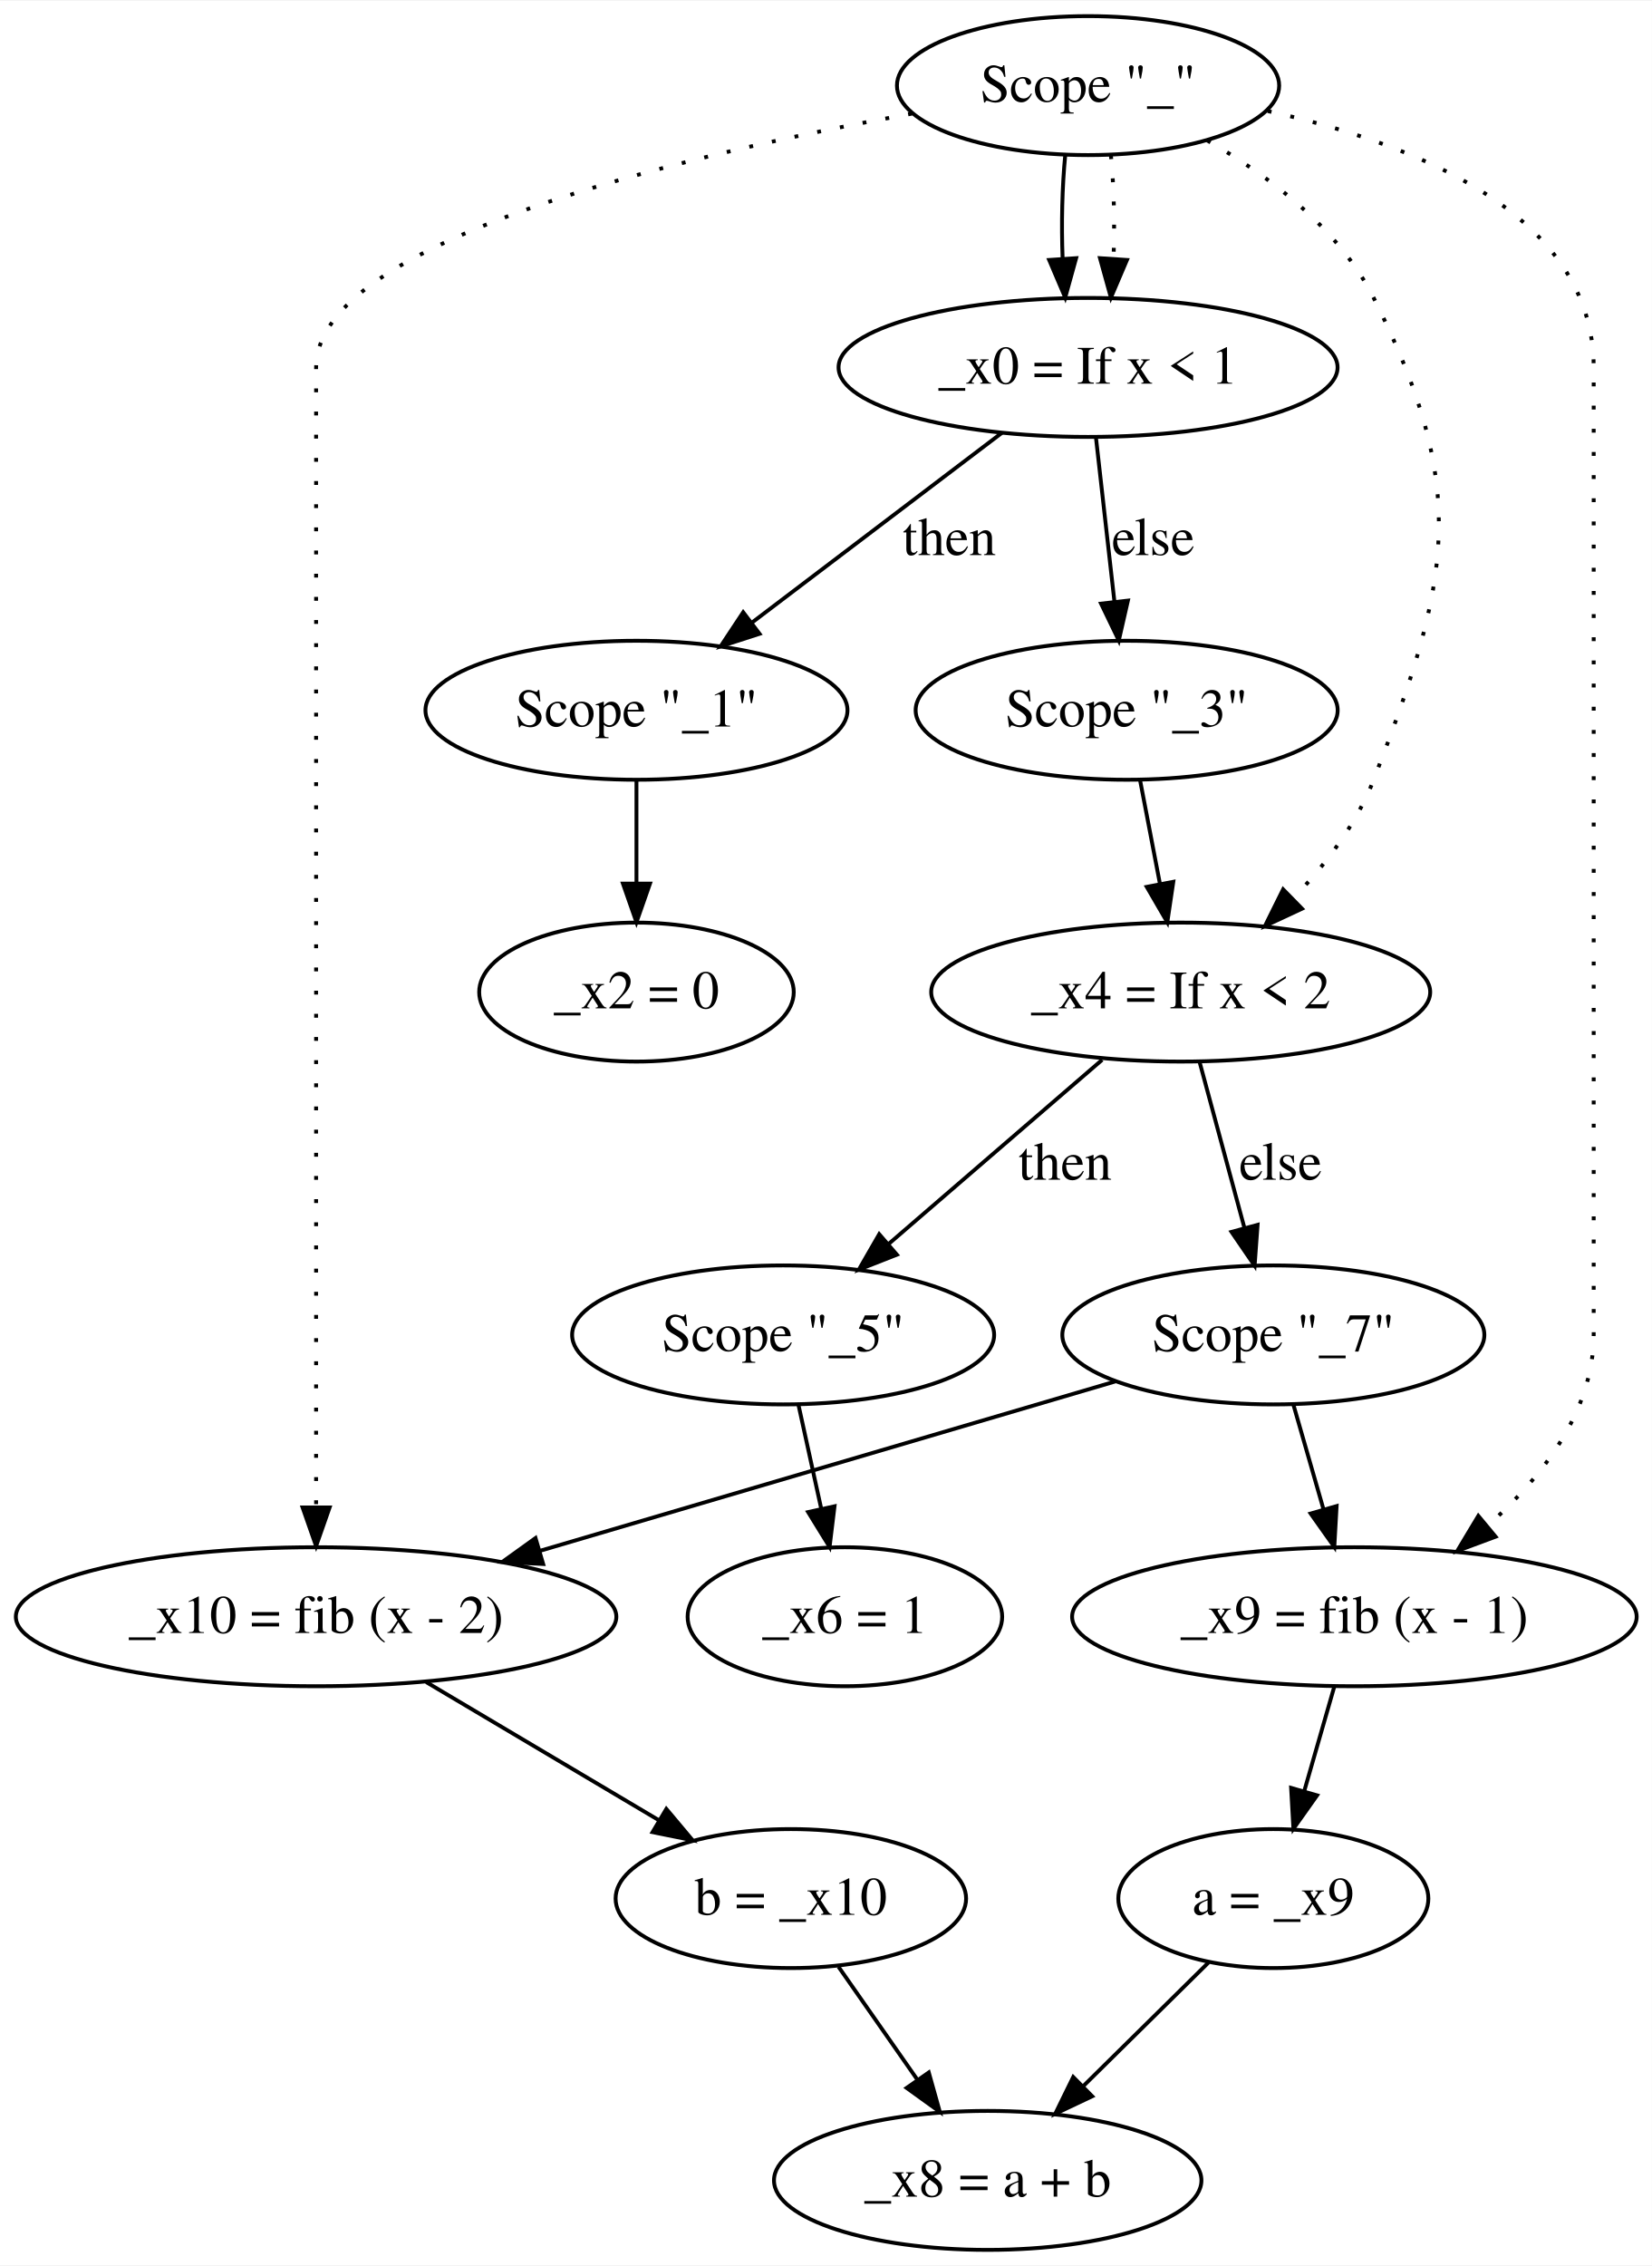
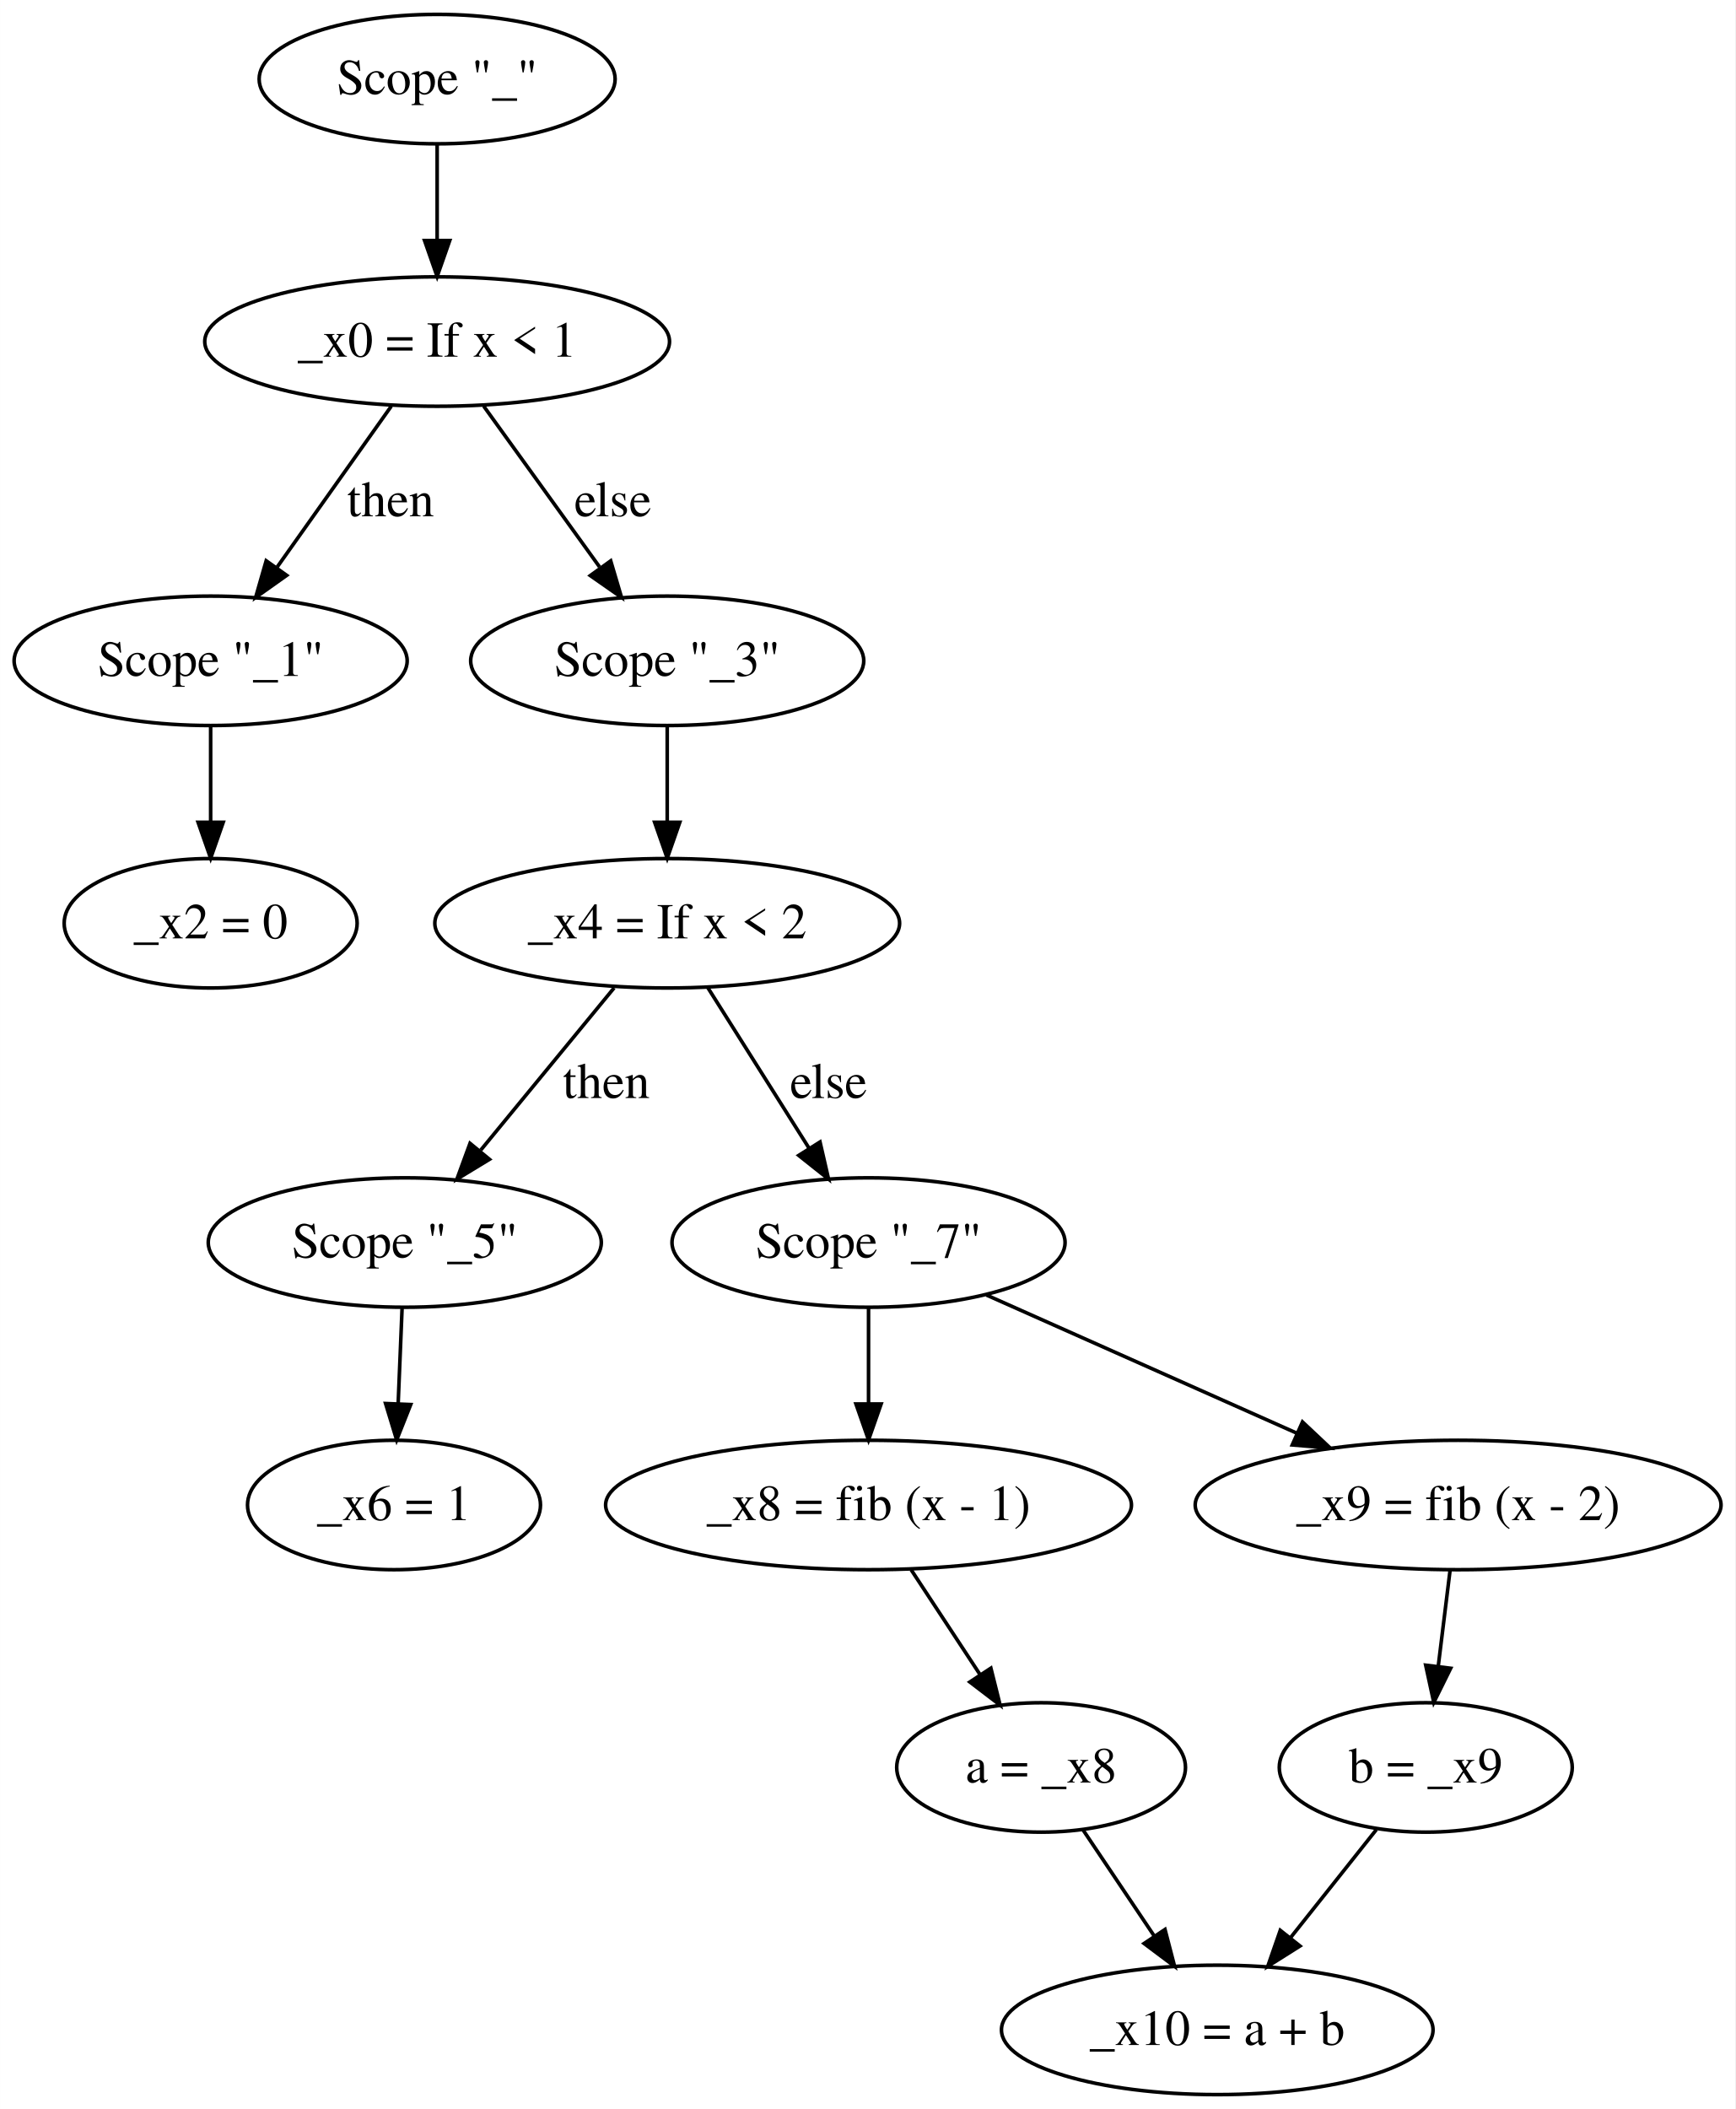
- <svg xmlns="http://www.w3.org/2000/svg" width="428pt" height="587pt" viewBox="0.00 0.00 427.96 586.60">
+ <svg xmlns="http://www.w3.org/2000/svg" width="483pt" height="587pt" viewBox="0.00 0.00 482.65 586.60">
  <g id="graph0" class="graph" transform="scale(1 1) rotate(0) translate(4 582.6)">
-     <polygon fill="#ffffff" stroke="transparent" points="-4,4 -4,-582.6 423.962,-582.6 423.962,4 -4,4" />
+     <polygon fill="#ffffff" stroke="transparent" points="-4,4 -4,-582.6 478.651,-582.6 478.651,4 -4,4" />
    <g id="node1" class="node">
-       <ellipse fill="none" stroke="#000000" cx="277.895" cy="-560.6" rx="49.513" ry="18" />
-       <text text-anchor="middle" x="277.895" y="-556.4" font-family="Times,serif" font-size="14.00" fill="#000000">Scope "_"</text>
+       <ellipse fill="none" stroke="#000000" cx="117.585" cy="-560.6" rx="49.513" ry="18" />
+       <text text-anchor="middle" x="117.585" y="-556.4" font-family="Times,serif" font-size="14.00" fill="#000000">Scope "_"</text>
    </g>
    <g id="node6" class="node">
-       <ellipse fill="none" stroke="#000000" cx="277.895" cy="-487.6" rx="64.642" ry="18" />
-       <text text-anchor="middle" x="277.895" y="-483.4" font-family="Times,serif" font-size="14.00" fill="#000000">_x0 = If x &lt; 1</text>
+       <ellipse fill="none" stroke="#000000" cx="117.585" cy="-487.6" rx="64.642" ry="18" />
+       <text text-anchor="middle" x="117.585" y="-483.4" font-family="Times,serif" font-size="14.00" fill="#000000">_x0 = If x &lt; 1</text>
    </g>
    <g id="edge1" class="edge">
-       <path fill="none" stroke="#000000" d="M271.98,-542.555C271.181,-534.483 270.956,-524.776 271.304,-515.782" />
-       <polygon fill="#000000" stroke="#000000" points="274.803,-515.901 271.975,-505.69 267.819,-515.436 274.803,-515.901" />
+       <path fill="none" stroke="#000000" d="M117.585,-542.555C117.585,-534.483 117.585,-524.776 117.585,-515.782" />
+       <polygon fill="#000000" stroke="#000000" points="121.085,-515.69 117.585,-505.69 114.085,-515.69 121.085,-515.69" />
+     </g>
+     <g id="node2" class="node">
+       <ellipse fill="none" stroke="#000000" cx="54.584" cy="-398.8" rx="54.669" ry="18" />
+       <text text-anchor="middle" x="54.584" y="-394.6" font-family="Times,serif" font-size="14.00" fill="#000000">Scope "_1"</text>
+     </g>
+     <g id="node8" class="node">
+       <ellipse fill="none" stroke="#000000" cx="54.584" cy="-325.8" rx="40.749" ry="18" />
+       <text text-anchor="middle" x="54.584" y="-321.6" font-family="Times,serif" font-size="14.00" fill="#000000">_x2 = 0</text>
    </g>
    <g id="edge2" class="edge">
-       <path fill="none" stroke="#000000" stroke-dasharray="1,5" d="M283.811,-542.555C284.61,-534.483 284.835,-524.776 284.487,-515.782" />
-       <polygon fill="#000000" stroke="#000000" points="287.972,-515.436 283.816,-505.69 280.987,-515.901 287.972,-515.436" />
+       <path fill="none" stroke="#000000" d="M54.584,-380.755C54.584,-372.683 54.584,-362.976 54.584,-353.982" />
+       <polygon fill="#000000" stroke="#000000" points="58.085,-353.89 54.584,-343.89 51.085,-353.89 58.085,-353.89" />
+     </g>
+     <g id="node3" class="node">
+       <ellipse fill="none" stroke="#000000" cx="181.584" cy="-398.8" rx="54.669" ry="18" />
+       <text text-anchor="middle" x="181.584" y="-394.6" font-family="Times,serif" font-size="14.00" fill="#000000">Scope "_3"</text>
+     </g>
+     <g id="node9" class="node">
+       <ellipse fill="none" stroke="#000000" cx="181.584" cy="-325.8" rx="64.642" ry="18" />
+       <text text-anchor="middle" x="181.584" y="-321.6" font-family="Times,serif" font-size="14.00" fill="#000000">_x4 = If x &lt; 2</text>
+     </g>
+     <g id="edge3" class="edge">
+       <path fill="none" stroke="#000000" d="M181.584,-380.755C181.584,-372.683 181.584,-362.976 181.584,-353.982" />
+       <polygon fill="#000000" stroke="#000000" points="185.085,-353.89 181.584,-343.89 178.085,-353.89 185.085,-353.89" />
+     </g>
+     <g id="node4" class="node">
+       <ellipse fill="none" stroke="#000000" cx="108.585" cy="-237" rx="54.669" ry="18" />
+       <text text-anchor="middle" x="108.585" y="-232.8" font-family="Times,serif" font-size="14.00" fill="#000000">Scope "_5"</text>
+     </g>
+     <g id="node10" class="node">
+       <ellipse fill="none" stroke="#000000" cx="105.585" cy="-164" rx="40.749" ry="18" />
+       <text text-anchor="middle" x="105.585" y="-159.8" font-family="Times,serif" font-size="14.00" fill="#000000">_x6 = 1</text>
+     </g>
+     <g id="edge4" class="edge">
+       <path fill="none" stroke="#000000" d="M107.843,-218.955C107.511,-210.883 107.112,-201.176 106.743,-192.182" />
+       <polygon fill="#000000" stroke="#000000" points="110.236,-191.938 106.328,-182.09 103.242,-192.226 110.236,-191.938" />
+     </g>
+     <g id="node5" class="node">
+       <ellipse fill="none" stroke="#000000" cx="237.584" cy="-237" rx="54.669" ry="18" />
+       <text text-anchor="middle" x="237.584" y="-232.8" font-family="Times,serif" font-size="14.00" fill="#000000">Scope "_7"</text>
+     </g>
+     <g id="node11" class="node">
+       <ellipse fill="none" stroke="#000000" cx="237.584" cy="-164" rx="73.134" ry="18" />
+       <text text-anchor="middle" x="237.584" y="-159.8" font-family="Times,serif" font-size="14.00" fill="#000000">_x8 = fib (x - 1)</text>
+     </g>
+     <g id="edge5" class="edge">
+       <path fill="none" stroke="#000000" d="M237.584,-218.955C237.584,-210.883 237.584,-201.176 237.584,-192.182" />
+       <polygon fill="#000000" stroke="#000000" points="241.085,-192.09 237.584,-182.09 234.085,-192.09 241.085,-192.09" />
+     </g>
+     <g id="node12" class="node">
+       <ellipse fill="none" stroke="#000000" cx="401.584" cy="-164" rx="73.134" ry="18" />
+       <text text-anchor="middle" x="401.584" y="-159.8" font-family="Times,serif" font-size="14.00" fill="#000000">_x9 = fib (x - 2)</text>
+     </g>
+     <g id="edge6" class="edge">
+       <path fill="none" stroke="#000000" d="M270.378,-222.403C295.129,-211.386 329.37,-196.144 356.667,-183.994" />
+       <polygon fill="#000000" stroke="#000000" points="358.293,-187.101 366.005,-179.837 355.446,-180.706 358.293,-187.101" />
+     </g>
+     <g id="edge7" class="edge">
+       <path fill="none" stroke="#000000" d="M104.835,-469.63C95.724,-456.788 83.323,-439.307 73.119,-424.925" />
+       <polygon fill="#000000" stroke="#000000" points="75.74,-422.571 67.1,-416.44 70.031,-426.621 75.74,-422.571" />
+       <text text-anchor="middle" x="104.637" y="-439" font-family="Times,serif" font-size="14.00" fill="#000000">then</text>
+     </g>
+     <g id="edge8" class="edge">
+       <path fill="none" stroke="#000000" d="M130.536,-469.63C139.792,-456.788 152.39,-439.307 162.756,-424.925" />
+       <polygon fill="#000000" stroke="#000000" points="165.863,-426.599 168.871,-416.44 160.185,-422.506 165.863,-426.599" />
+       <text text-anchor="middle" x="166.467" y="-439" font-family="Times,serif" font-size="14.00" fill="#000000">else</text>
    </g>
    <g id="node7" class="node">
-       <ellipse fill="none" stroke="#000000" cx="77.895" cy="-164" rx="77.791" ry="18" />
-       <text text-anchor="middle" x="77.895" y="-159.8" font-family="Times,serif" font-size="14.00" fill="#000000">_x10 = fib (x - 2)</text>
-     </g>
-     <g id="edge3" class="edge">
-       <path fill="none" stroke="#000000" stroke-dasharray="1,5" d="M232.262,-553.335C173.234,-542.623 77.895,-520.266 77.895,-487.6 77.895,-487.6 77.895,-487.6 77.895,-237 77.895,-222.3 77.895,-205.934 77.895,-192.43" />
-       <polygon fill="#000000" stroke="#000000" points="81.395,-192.3 77.895,-182.3 74.395,-192.3 81.395,-192.3" />
-     </g>
-     <g id="node9" class="node">
-       <ellipse fill="none" stroke="#000000" cx="301.895" cy="-325.8" rx="64.642" ry="18" />
-       <text text-anchor="middle" x="301.895" y="-321.6" font-family="Times,serif" font-size="14.00" fill="#000000">_x4 = If x &lt; 2</text>
-     </g>
-     <g id="edge4" class="edge">
-       <path fill="none" stroke="#000000" stroke-dasharray="1,5" d="M308.754,-546.396C324.769,-537.225 342.837,-523.62 351.895,-505.6 376.808,-456.043 371.897,-432.535 351.895,-380.8 347.469,-369.349 339.427,-358.814 331.069,-350.095" />
-       <polygon fill="#000000" stroke="#000000" points="333.325,-347.406 323.725,-342.923 328.434,-352.413 333.325,-347.406" />
-     </g>
-     <g id="node12" class="node">
-       <ellipse fill="none" stroke="#000000" cx="346.895" cy="-164" rx="73.134" ry="18" />
-       <text text-anchor="middle" x="346.895" y="-159.8" font-family="Times,serif" font-size="14.00" fill="#000000">_x9 = fib (x - 1)</text>
-     </g>
-     <g id="edge5" class="edge">
-       <path fill="none" stroke="#000000" stroke-dasharray="1,5" d="M324.45,-554.003C362.103,-545.73 408.895,-527.435 408.895,-487.6 408.895,-487.6 408.895,-487.6 408.895,-237 408.895,-217.358 395.695,-200.3 381.476,-187.624" />
-       <polygon fill="#000000" stroke="#000000" points="383.479,-184.738 373.549,-181.043 379.007,-190.124 383.479,-184.738" />
-     </g>
-     <g id="node2" class="node">
-       <ellipse fill="none" stroke="#000000" cx="160.895" cy="-398.8" rx="54.669" ry="18" />
-       <text text-anchor="middle" x="160.895" y="-394.6" font-family="Times,serif" font-size="14.00" fill="#000000">Scope "_1"</text>
-     </g>
-     <g id="node8" class="node">
-       <ellipse fill="none" stroke="#000000" cx="160.895" cy="-325.8" rx="40.749" ry="18" />
-       <text text-anchor="middle" x="160.895" y="-321.6" font-family="Times,serif" font-size="14.00" fill="#000000">_x2 = 0</text>
-     </g>
-     <g id="edge6" class="edge">
-       <path fill="none" stroke="#000000" d="M160.895,-380.755C160.895,-372.683 160.895,-362.976 160.895,-353.982" />
-       <polygon fill="#000000" stroke="#000000" points="164.395,-353.89 160.895,-343.89 157.395,-353.89 164.395,-353.89" />
-     </g>
-     <g id="node3" class="node">
-       <ellipse fill="none" stroke="#000000" cx="287.895" cy="-398.8" rx="54.669" ry="18" />
-       <text text-anchor="middle" x="287.895" y="-394.6" font-family="Times,serif" font-size="14.00" fill="#000000">Scope "_3"</text>
-     </g>
-     <g id="edge7" class="edge">
-       <path fill="none" stroke="#000000" d="M291.356,-380.755C292.904,-372.683 294.766,-362.976 296.491,-353.982" />
-       <polygon fill="#000000" stroke="#000000" points="299.98,-354.371 298.426,-343.89 293.105,-353.052 299.98,-354.371" />
-     </g>
-     <g id="node4" class="node">
-       <ellipse fill="none" stroke="#000000" cx="198.895" cy="-237" rx="54.669" ry="18" />
-       <text text-anchor="middle" x="198.895" y="-232.8" font-family="Times,serif" font-size="14.00" fill="#000000">Scope "_5"</text>
-     </g>
-     <g id="node10" class="node">
-       <ellipse fill="none" stroke="#000000" cx="214.895" cy="-164" rx="40.749" ry="18" />
-       <text text-anchor="middle" x="214.895" y="-159.8" font-family="Times,serif" font-size="14.00" fill="#000000">_x6 = 1</text>
-     </g>
-     <g id="edge8" class="edge">
-       <path fill="none" stroke="#000000" d="M202.851,-218.955C204.639,-210.795 206.793,-200.965 208.783,-191.889" />
-       <polygon fill="#000000" stroke="#000000" points="212.208,-192.608 210.93,-182.09 205.37,-191.109 212.208,-192.608" />
-     </g>
-     <g id="node5" class="node">
-       <ellipse fill="none" stroke="#000000" cx="325.895" cy="-237" rx="54.669" ry="18" />
-       <text text-anchor="middle" x="325.895" y="-232.8" font-family="Times,serif" font-size="14.00" fill="#000000">Scope "_7"</text>
+       <ellipse fill="none" stroke="#000000" cx="334.584" cy="-18" rx="60.027" ry="18" />
+       <text text-anchor="middle" x="334.584" y="-13.8" font-family="Times,serif" font-size="14.00" fill="#000000">_x10 = a + b</text>
    </g>
    <g id="edge9" class="edge">
-       <path fill="none" stroke="#000000" d="M284.943,-224.946C244.313,-212.986 181.667,-194.546 135.921,-181.08" />
-       <polygon fill="#000000" stroke="#000000" points="136.721,-177.667 126.14,-178.201 134.744,-184.382 136.721,-177.667" />
+       <path fill="none" stroke="#000000" d="M166.812,-307.83C156.155,-294.866 141.613,-277.177 129.727,-262.719" />
+       <polygon fill="#000000" stroke="#000000" points="132.14,-260.142 123.086,-254.64 126.733,-264.588 132.14,-260.142" />
+       <text text-anchor="middle" x="164.637" y="-277.2" font-family="Times,serif" font-size="14.00" fill="#000000">then</text>
    </g>
    <g id="edge10" class="edge">
-       <path fill="none" stroke="#000000" d="M331.086,-218.955C333.434,-210.795 336.262,-200.965 338.873,-191.889" />
-       <polygon fill="#000000" stroke="#000000" points="342.29,-192.668 341.691,-182.09 335.563,-190.733 342.29,-192.668" />
+       <path fill="none" stroke="#000000" d="M192.917,-307.83C201.016,-294.988 212.04,-277.507 221.109,-263.125" />
+       <polygon fill="#000000" stroke="#000000" points="224.086,-264.966 226.46,-254.64 218.165,-261.232 224.086,-264.966" />
+       <text text-anchor="middle" x="226.467" y="-277.2" font-family="Times,serif" font-size="14.00" fill="#000000">else</text>
+     </g>
+     <g id="node13" class="node">
+       <ellipse fill="none" stroke="#000000" cx="285.584" cy="-91" rx="40.166" ry="18" />
+       <text text-anchor="middle" x="285.584" y="-86.8" font-family="Times,serif" font-size="14.00" fill="#000000">a = _x8</text>
    </g>
    <g id="edge11" class="edge">
-       <path fill="none" stroke="#000000" d="M255.613,-470.688C237.199,-456.712 210.891,-436.746 190.672,-421.4" />
-       <polygon fill="#000000" stroke="#000000" points="192.78,-418.606 182.699,-415.348 188.548,-424.182 192.78,-418.606" />
-       <text text-anchor="middle" x="241.948" y="-439" font-family="Times,serif" font-size="14.00" fill="#000000">then</text>
+       <path fill="none" stroke="#000000" d="M249.45,-145.955C255.231,-137.162 262.288,-126.431 268.625,-116.792" />
+       <polygon fill="#000000" stroke="#000000" points="271.617,-118.613 274.186,-108.335 265.768,-114.767 271.617,-118.613" />
+     </g>
+     <g id="node14" class="node">
+       <ellipse fill="none" stroke="#000000" cx="392.584" cy="-91" rx="40.749" ry="18" />
+       <text text-anchor="middle" x="392.584" y="-86.8" font-family="Times,serif" font-size="14.00" fill="#000000">b = _x9</text>
    </g>
    <g id="edge12" class="edge">
-       <path fill="none" stroke="#000000" d="M279.967,-469.201C281.344,-456.975 283.178,-440.689 284.736,-426.86" />
-       <polygon fill="#000000" stroke="#000000" points="288.219,-427.201 285.86,-416.872 281.263,-426.418 288.219,-427.201" />
-       <text text-anchor="middle" x="294.778" y="-439" font-family="Times,serif" font-size="14.00" fill="#000000">else</text>
-     </g>
-     <g id="node14" class="node">
-       <ellipse fill="none" stroke="#000000" cx="200.895" cy="-91" rx="45.406" ry="18" />
-       <text text-anchor="middle" x="200.895" y="-86.8" font-family="Times,serif" font-size="14.00" fill="#000000">b = _x10</text>
+       <path fill="none" stroke="#000000" d="M399.36,-145.955C398.365,-137.883 397.168,-128.176 396.059,-119.182" />
+       <polygon fill="#000000" stroke="#000000" points="399.512,-118.587 394.815,-109.09 392.565,-119.444 399.512,-118.587" />
    </g>
    <g id="edge13" class="edge">
-       <path fill="none" stroke="#000000" d="M106.423,-147.069C124.435,-136.379 147.804,-122.509 166.793,-111.239" />
-       <polygon fill="#000000" stroke="#000000" points="168.634,-114.217 175.447,-106.103 165.061,-108.198 168.634,-114.217" />
+       <path fill="none" stroke="#000000" d="M297.197,-73.7C303.09,-64.92 310.375,-54.067 316.944,-44.281" />
+       <polygon fill="#000000" stroke="#000000" points="320.048,-45.937 322.715,-35.683 314.236,-42.035 320.048,-45.937" />
    </g>
    <g id="edge14" class="edge">
-       <path fill="none" stroke="#000000" d="M281.546,-308.256C265.683,-294.58 243.506,-275.46 226.117,-260.468" />
-       <polygon fill="#000000" stroke="#000000" points="228.363,-257.784 218.504,-253.905 223.792,-263.086 228.363,-257.784" />
-       <text text-anchor="middle" x="271.948" y="-277.2" font-family="Times,serif" font-size="14.00" fill="#000000">then</text>
-     </g>
-     <g id="edge15" class="edge">
-       <path fill="none" stroke="#000000" d="M306.752,-307.83C310.103,-295.433 314.622,-278.713 318.428,-264.631" />
-       <polygon fill="#000000" stroke="#000000" points="321.815,-265.51 321.046,-254.943 315.058,-263.684 321.815,-265.51" />
-       <text text-anchor="middle" x="327.778" y="-277.2" font-family="Times,serif" font-size="14.00" fill="#000000">else</text>
-     </g>
-     <g id="node11" class="node">
-       <ellipse fill="none" stroke="#000000" cx="251.895" cy="-18" rx="55.371" ry="18" />
-       <text text-anchor="middle" x="251.895" y="-13.8" font-family="Times,serif" font-size="14.00" fill="#000000">_x8 = a + b</text>
-     </g>
-     <g id="node13" class="node">
-       <ellipse fill="none" stroke="#000000" cx="325.895" cy="-91" rx="40.166" ry="18" />
-       <text text-anchor="middle" x="325.895" y="-86.8" font-family="Times,serif" font-size="14.00" fill="#000000">a = _x9</text>
-     </g>
-     <g id="edge16" class="edge">
-       <path fill="none" stroke="#000000" d="M341.704,-145.955C339.357,-137.795 336.529,-127.965 333.918,-118.889" />
-       <polygon fill="#000000" stroke="#000000" points="337.228,-117.733 331.099,-109.09 330.5,-119.668 337.228,-117.733" />
-     </g>
-     <g id="edge17" class="edge">
-       <path fill="none" stroke="#000000" d="M309.104,-74.435C299.564,-65.025 287.44,-53.064 276.81,-42.578" />
-       <polygon fill="#000000" stroke="#000000" points="278.97,-39.792 269.393,-35.261 274.054,-44.776 278.97,-39.792" />
-     </g>
-     <g id="edge18" class="edge">
-       <path fill="none" stroke="#000000" d="M213.241,-73.329C219.335,-64.606 226.809,-53.907 233.556,-44.251" />
-       <polygon fill="#000000" stroke="#000000" points="236.629,-45.964 239.487,-35.761 230.89,-41.955 236.629,-45.964" />
+       <path fill="none" stroke="#000000" d="M378.839,-73.7C371.721,-64.74 362.888,-53.623 354.99,-43.683" />
+       <polygon fill="#000000" stroke="#000000" points="357.595,-41.335 348.634,-35.683 352.114,-45.69 357.595,-41.335" />
    </g>
  </g>
</svg>
